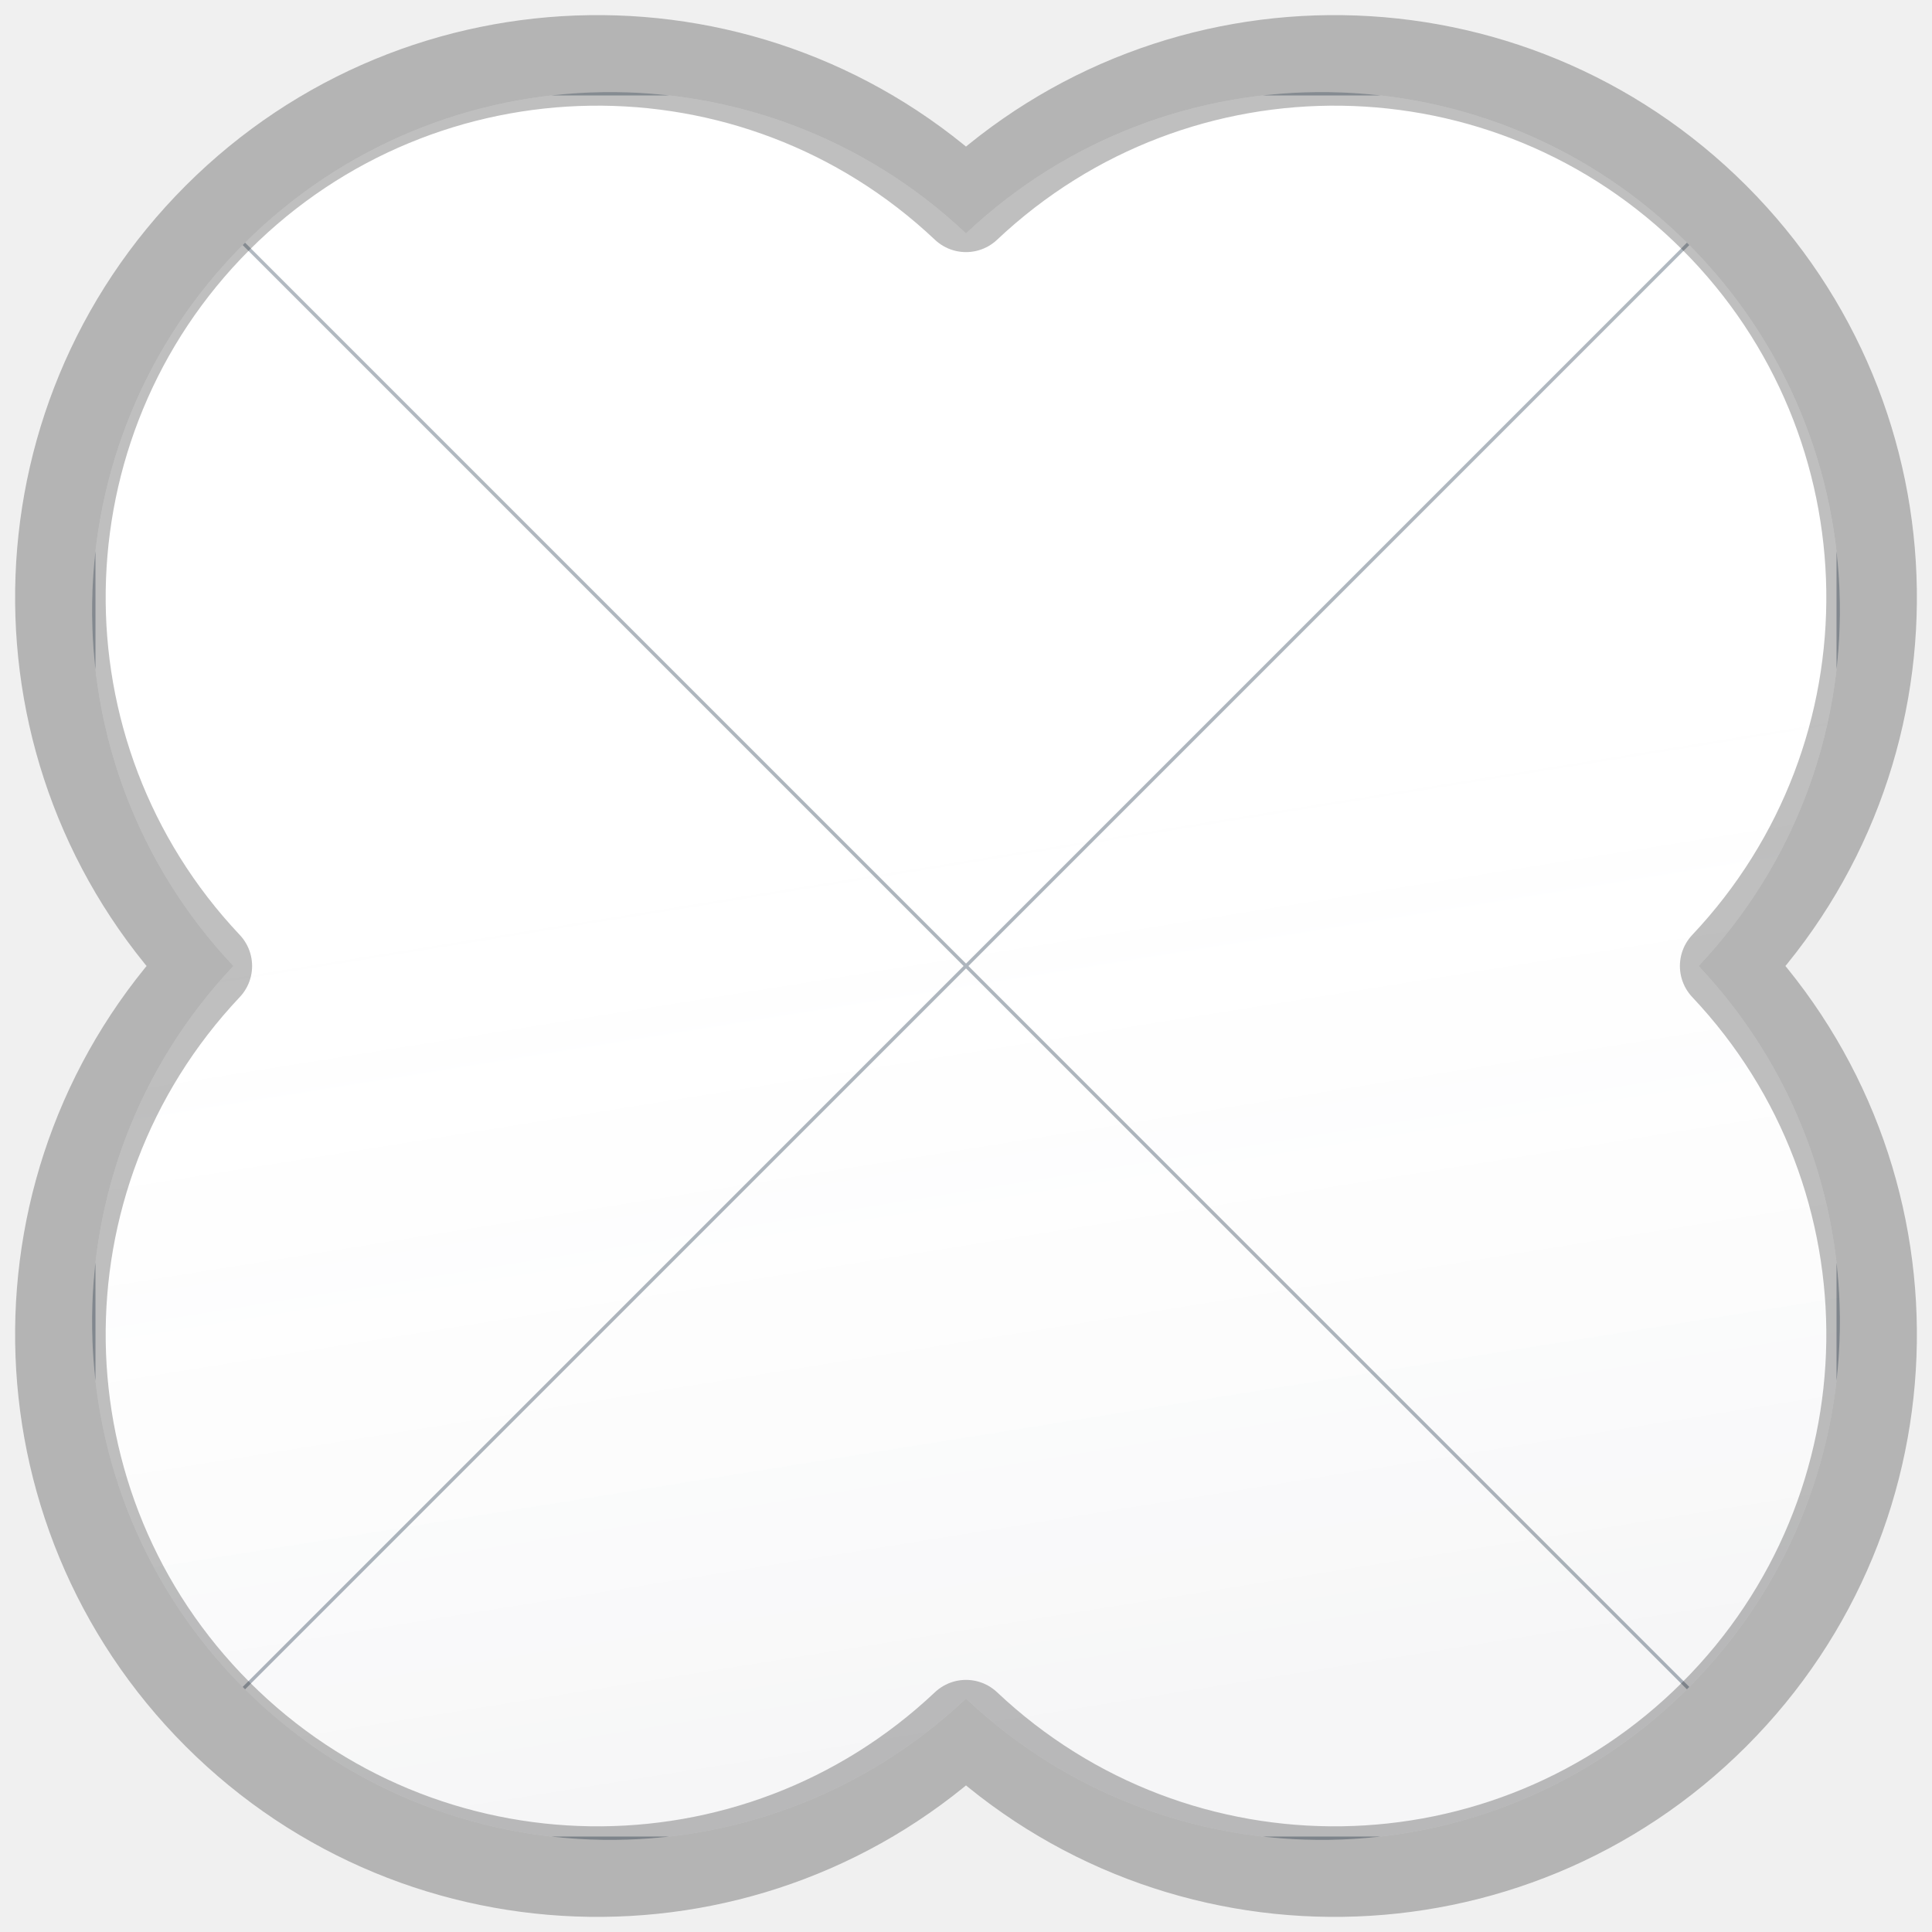
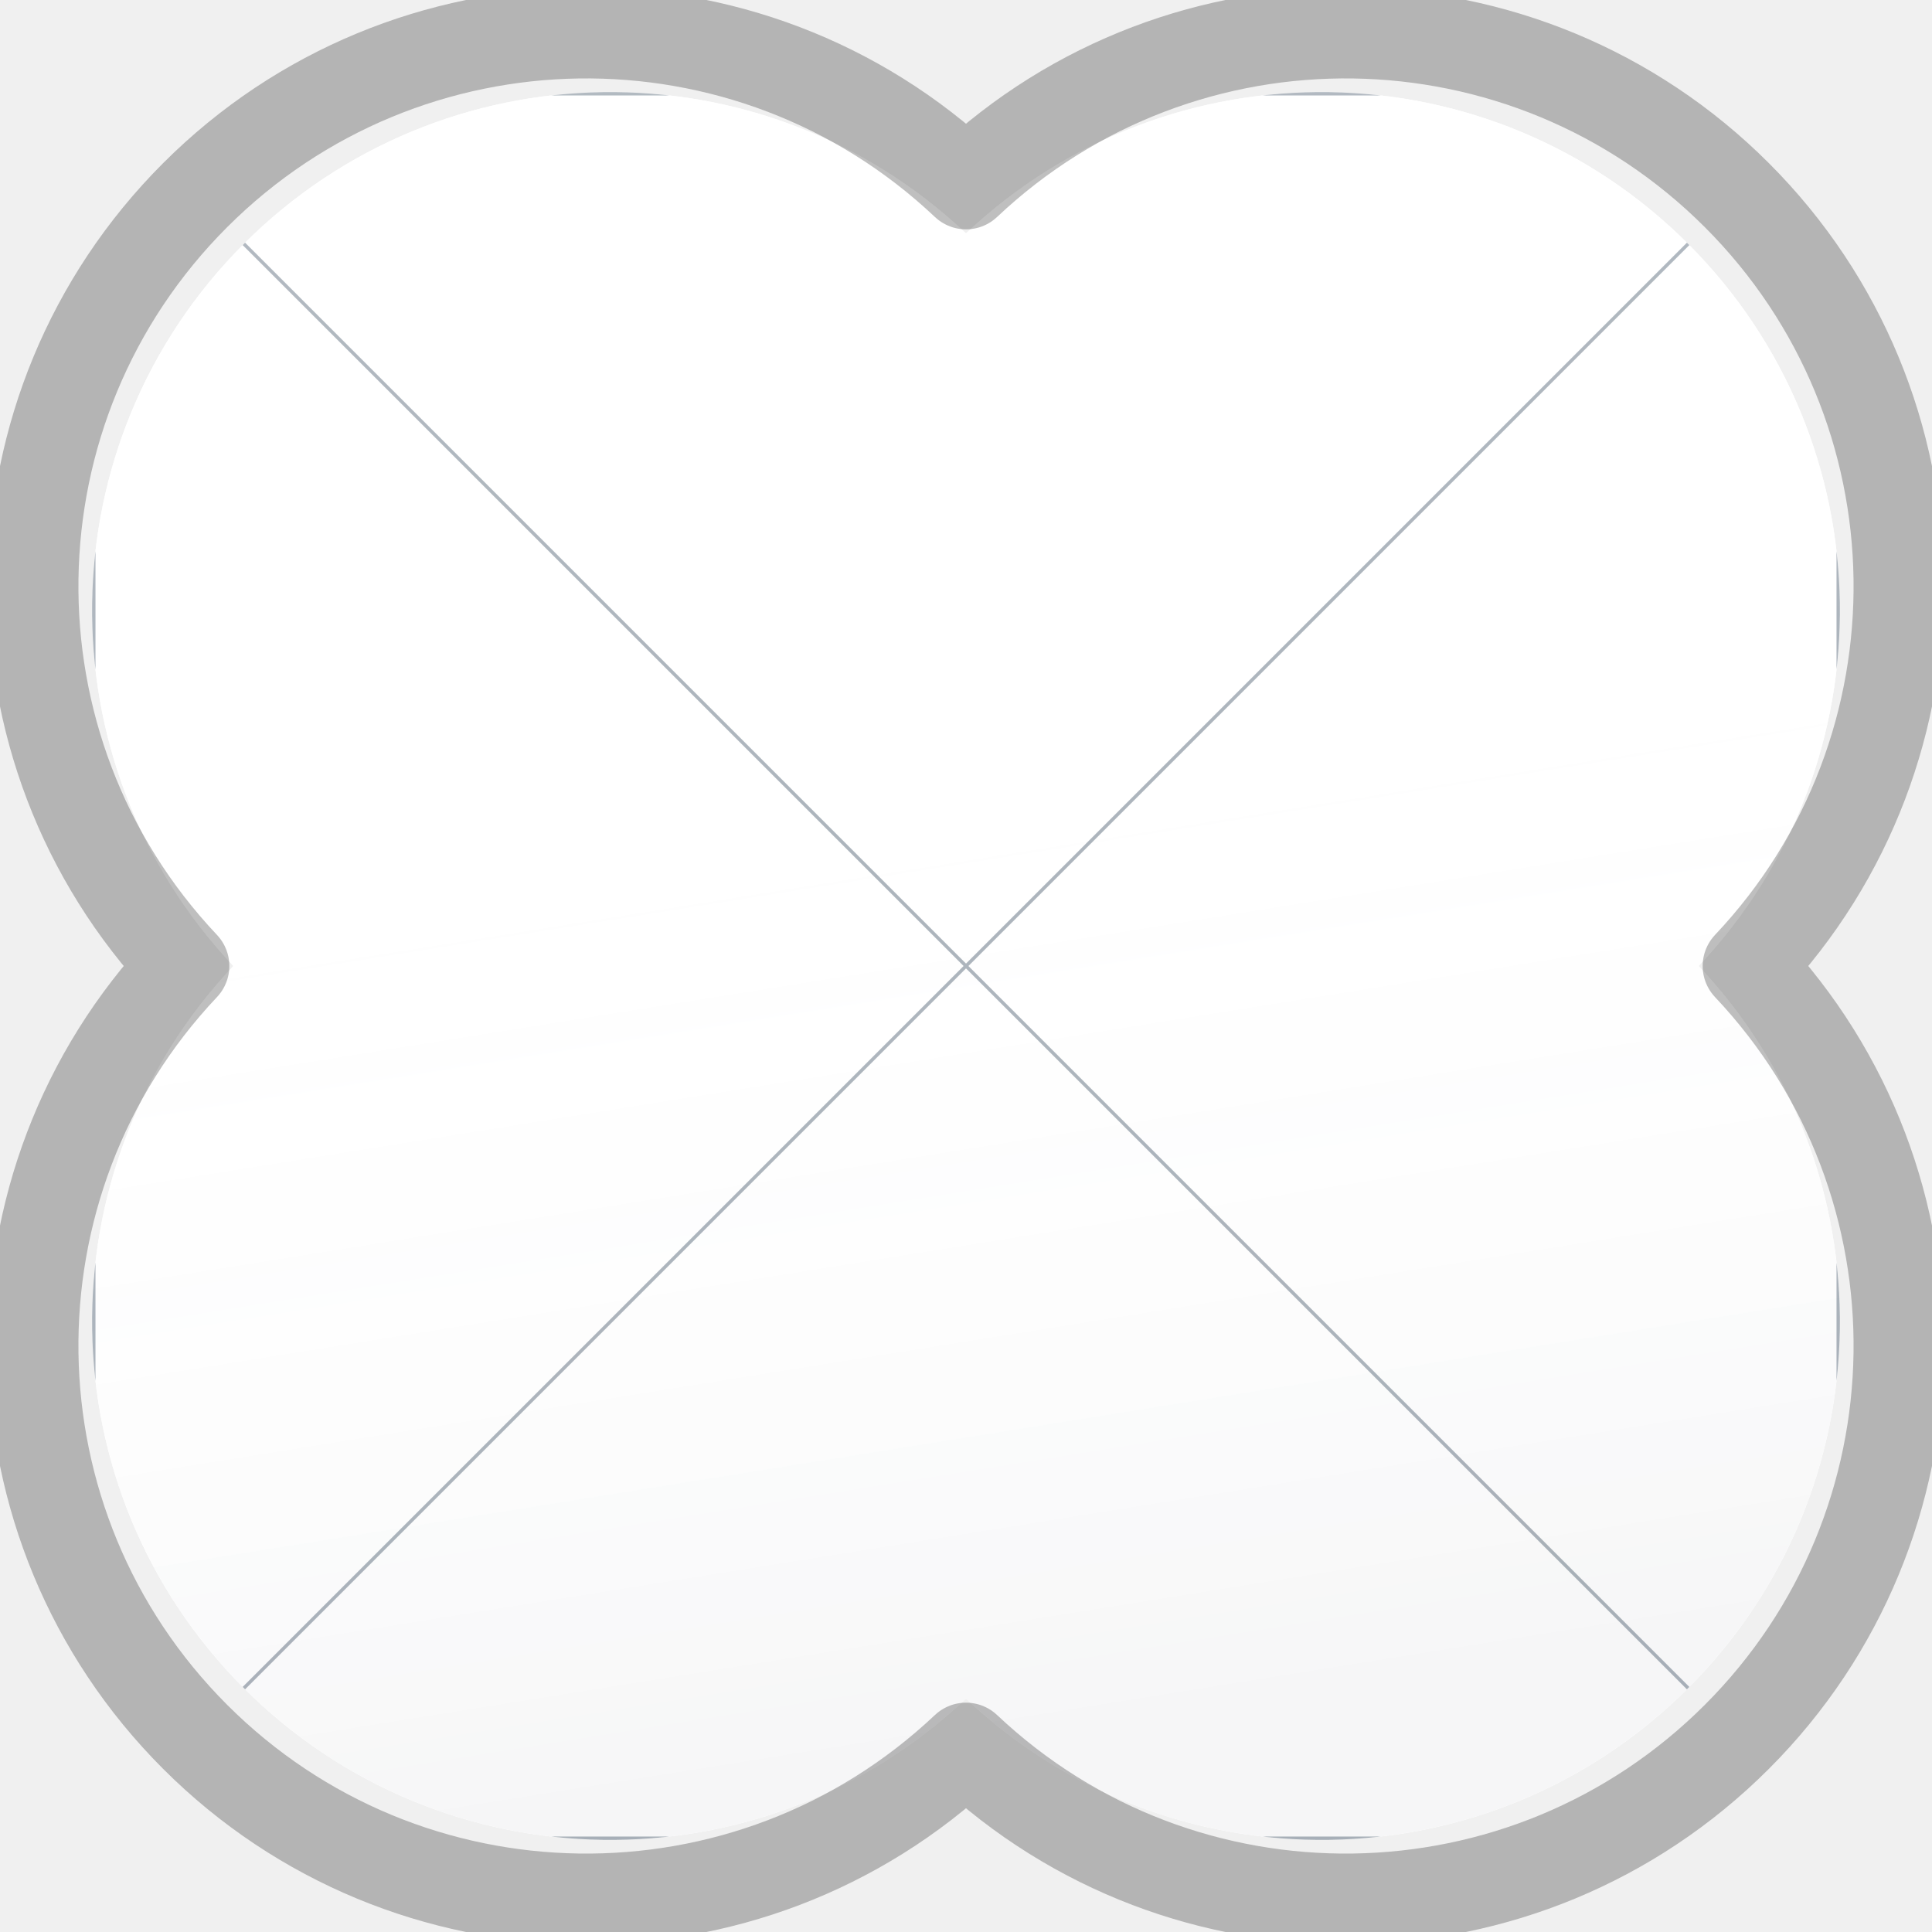
<svg xmlns="http://www.w3.org/2000/svg" viewBox="0 0 512 512" width="512" height="512" role="img" aria-labelledby="petal-soft-xx-title">
  <defs>
    <path id="petal-soft-xx-shape" d="M 256 54.811 A 142.322 142.322 0 0 1 457.189 256 A 142.322 142.322 0 0 1 256 457.189 A 142.322 142.322 0 0 1 54.811 256 A 142.322 142.322 0 0 1 256 54.811 Z" />
    <clipPath id="petal-soft-xx-clip" clipPathUnits="userSpaceOnUse">
      <path d="M 256 54.811 A 142.322 142.322 0 0 1 457.189 256 A 142.322 142.322 0 0 1 256 457.189 A 142.322 142.322 0 0 1 54.811 256 A 142.322 142.322 0 0 1 256 54.811 Z" />
    </clipPath>
    <linearGradient id="petal-soft-xx-shade" x1="0" y1="0" x2="0.16" y2="1">
      <stop offset="0%" stop-color="#ffffff" stop-opacity=".075" />
      <stop offset="48%" stop-color="#ffffff" stop-opacity="0" />
      <stop offset="100%" stop-color="#151a2b" stop-opacity=".038" />
    </linearGradient>
  </defs>
  <g transform="translate(8.96, 8.96) scale(0.965)">
    <g clip-path="url(#petal-soft-xx-clip)">
      <path d="M 256 54.811 A 142.322 142.322 0 0 1 457.189 256 A 142.322 142.322 0 0 1 256 457.189 A 142.322 142.322 0 0 1 54.811 256 A 142.322 142.322 0 0 1 256 54.811 Z" fill="#fff" />
      <g transform="translate(16, 16) scale(0.9375)">
        <path fill="#fff" fill-rule="evenodd" stroke="#adb5bd" d="M.5.5h511v511H.5z" />
        <path fill="none" stroke="#adb5bd" d="m.5.5 511 511m0-511-511 511" />
      </g>
      <path d="M 256 54.811 A 142.322 142.322 0 0 1 457.189 256 A 142.322 142.322 0 0 1 256 457.189 A 142.322 142.322 0 0 1 54.811 256 A 142.322 142.322 0 0 1 256 54.811 Z" fill="url(#petal-soft-xx-shade)" />
    </g>
  </g>
-   <path d="M 256 54.811 A 142.322 142.322 0 0 1 457.189 256 A 142.322 142.322 0 0 1 256 457.189 A 142.322 142.322 0 0 1 54.811 256 A 142.322 142.322 0 0 1 256 54.811 Z" fill="none" stroke="currentColor" stroke-width="24" stroke-opacity="0.25" stroke-linejoin="round" />
+   <path d="M 256 48.775 A 146.591 146.591 0 0 1 463.225 256 A 146.591 146.591 0 0 1 256 463.225 A 146.591 146.591 0 0 1 48.775 256 A 146.591 146.591 0 0 1 256 48.775 Z" fill="none" stroke="currentColor" stroke-width="24" stroke-opacity="0.25" stroke-linejoin="round" />
</svg>
